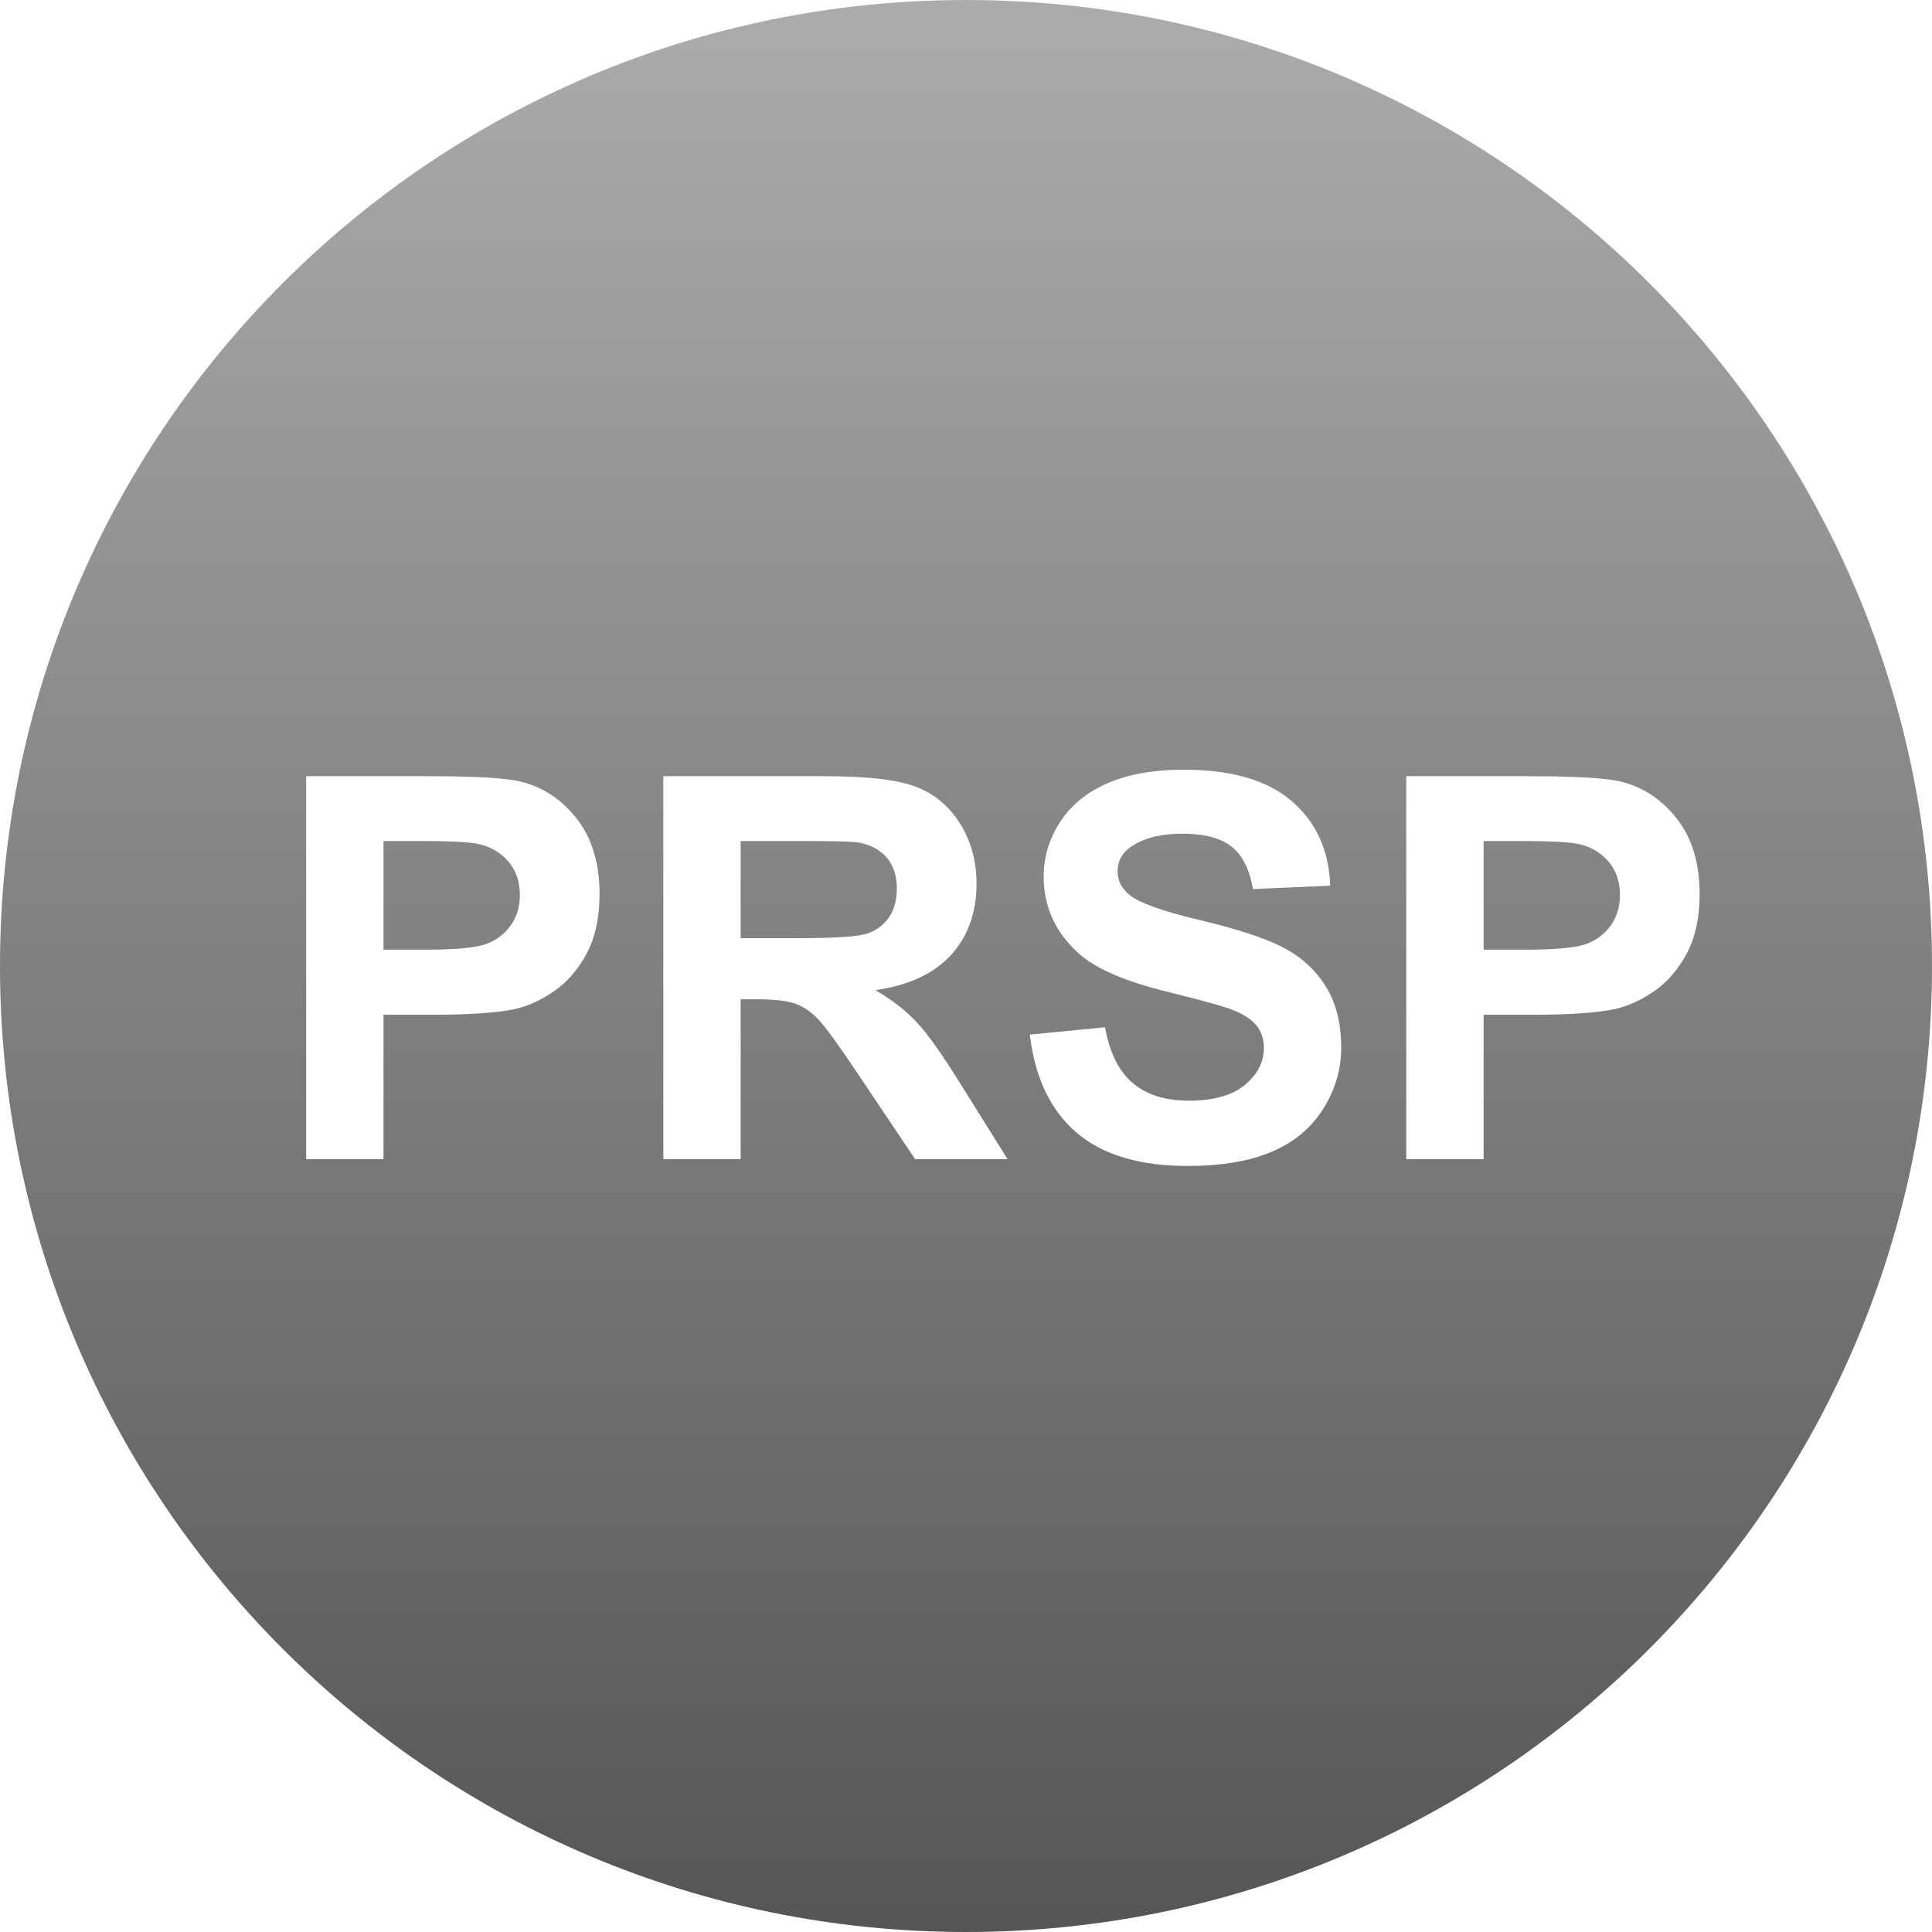
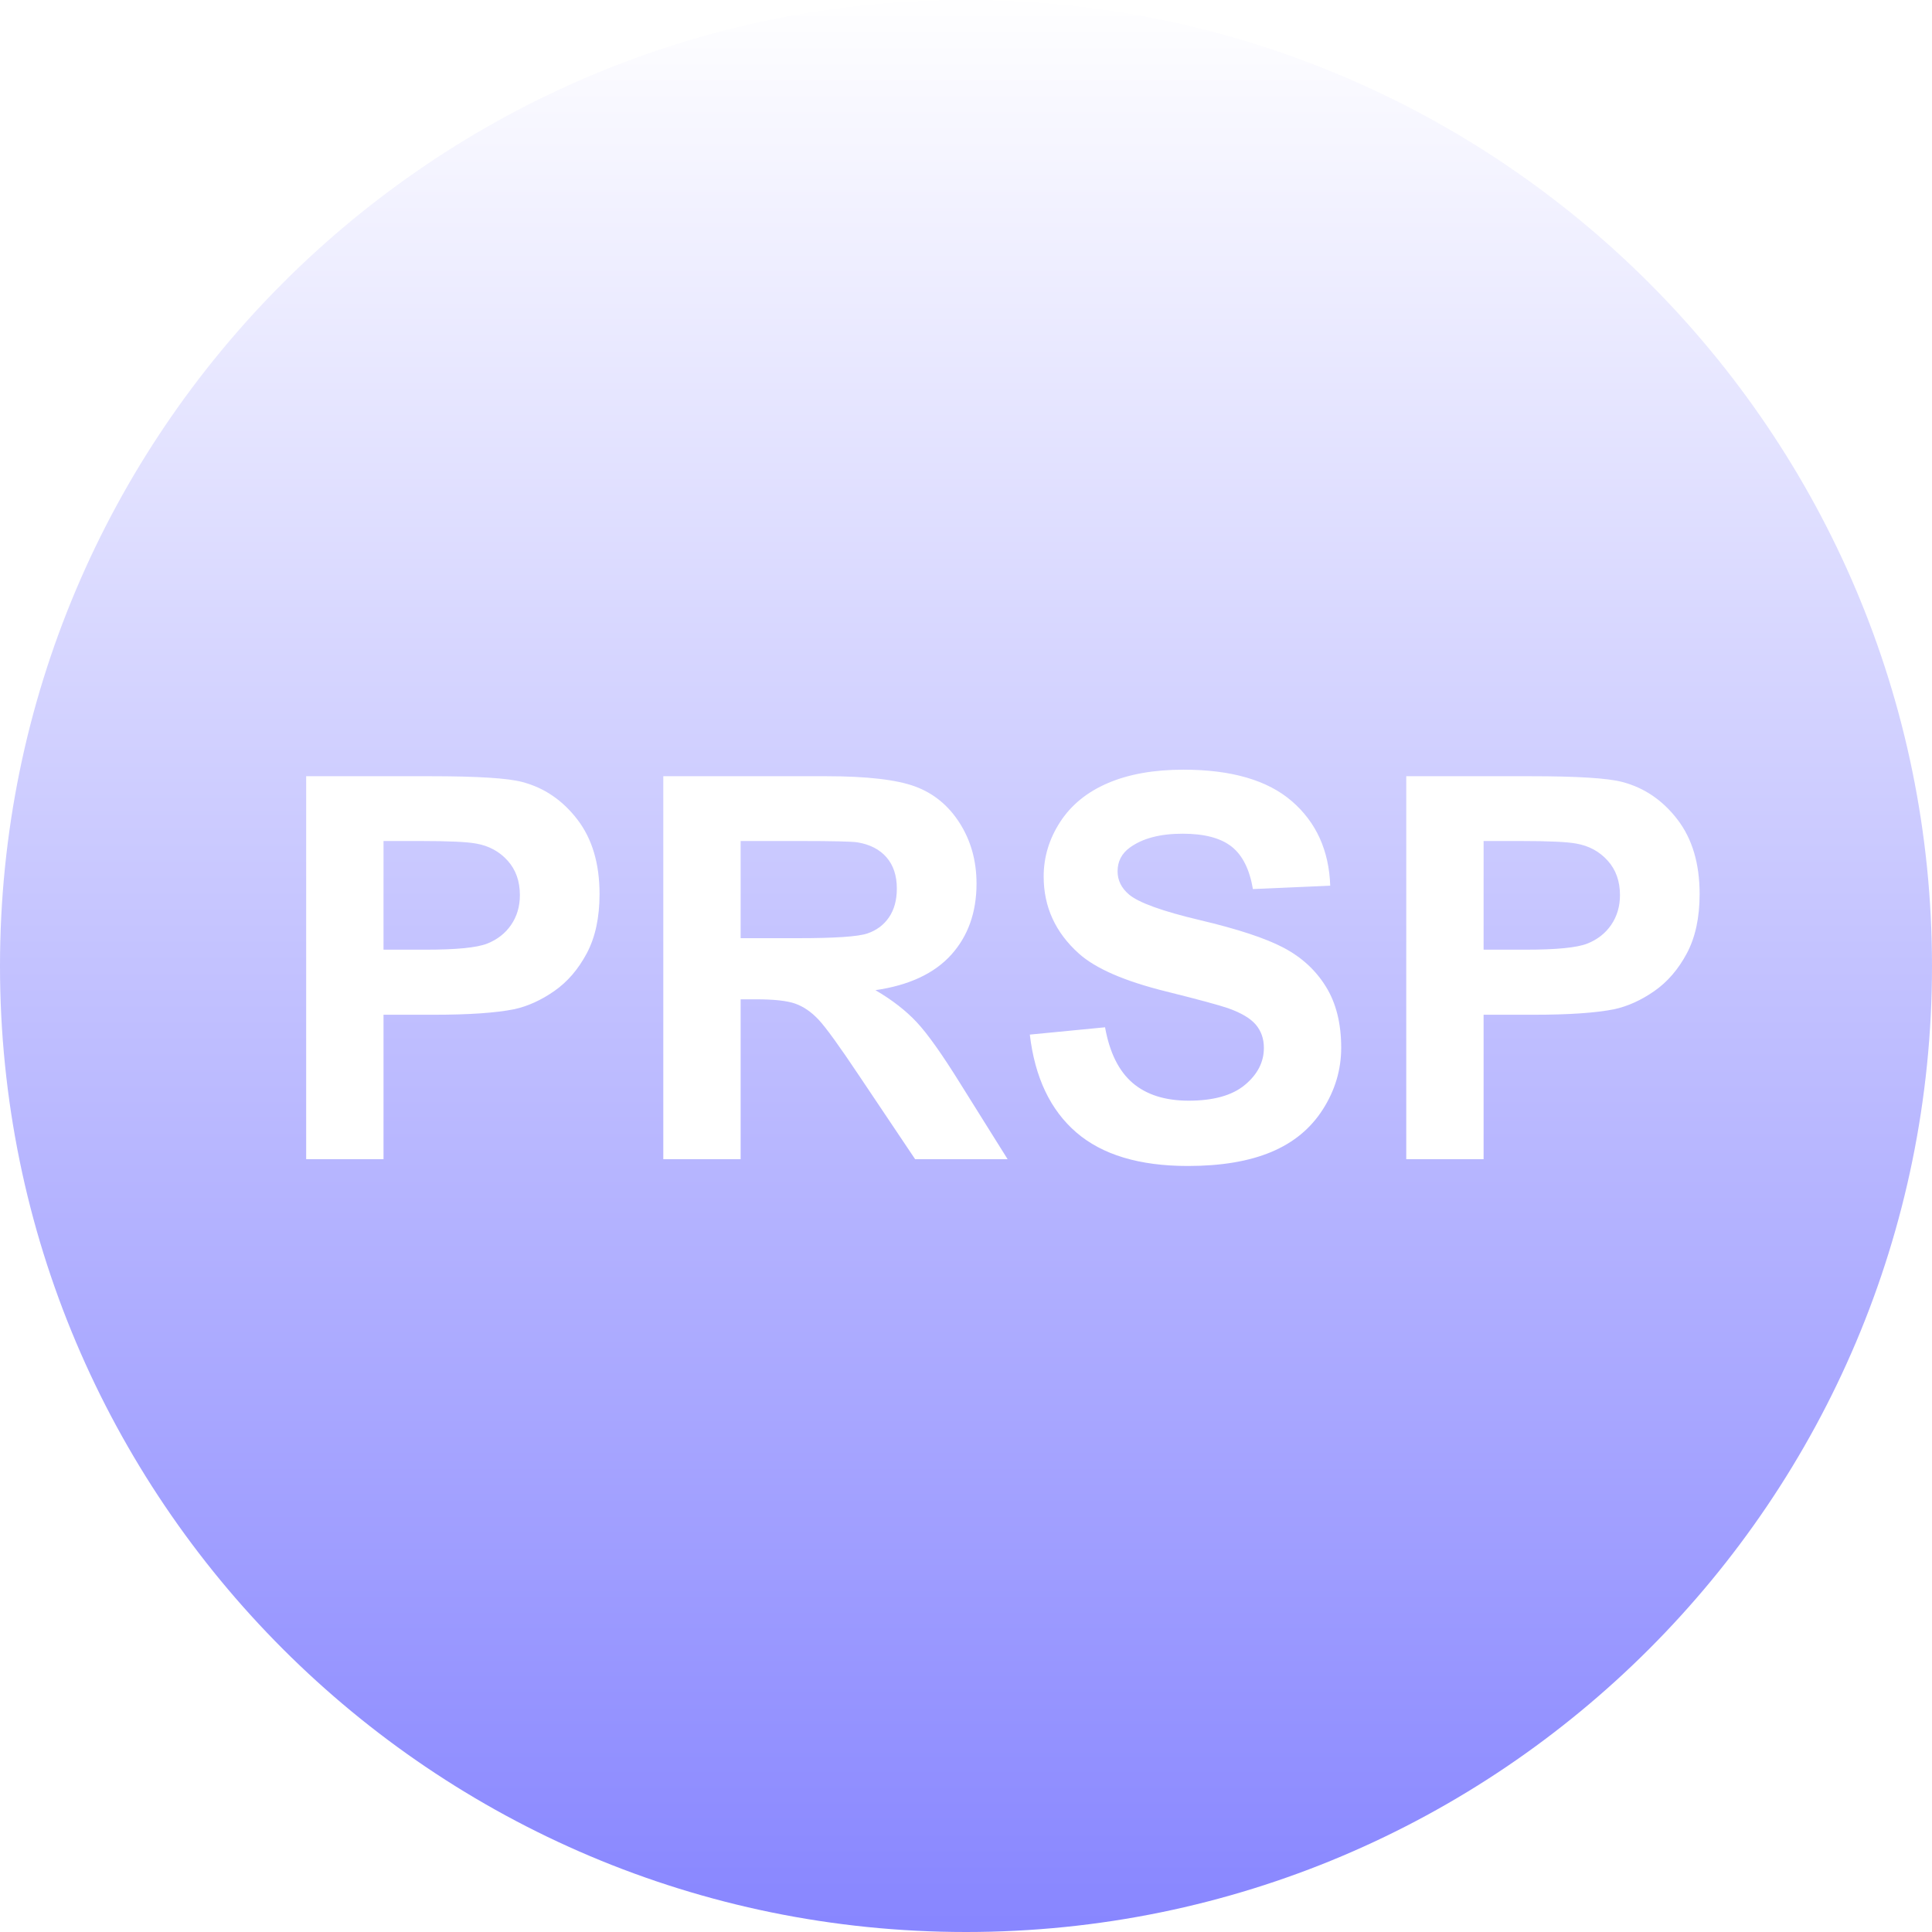
<svg xmlns="http://www.w3.org/2000/svg" width="65" height="65" viewBox="0 0 65 65" fill="none">
  <path fill-rule="evenodd" clip-rule="evenodd" d="M32.5 0C14.551 0 0 14.551 0 32.5C0 50.449 14.551 65 32.5 65C50.449 65 65 50.449 65 32.5C65 14.551 50.449 0 32.5 0ZM10.301 39V26.115H14.476C16.058 26.115 17.089 26.18 17.57 26.309C18.308 26.502 18.926 26.922 19.424 27.57C19.922 28.217 20.171 29.054 20.171 30.079C20.171 30.87 20.028 31.535 19.741 32.074C19.454 32.613 19.089 33.037 18.646 33.344C18.204 33.652 17.754 33.855 17.297 33.955C16.676 34.078 15.777 34.14 14.599 34.14H12.903V39H10.301ZM12.903 28.295V31.951H14.327C15.352 31.951 16.038 31.884 16.383 31.749C16.729 31.614 17 31.403 17.196 31.116C17.393 30.829 17.491 30.495 17.491 30.114C17.491 29.645 17.353 29.259 17.078 28.954C16.802 28.649 16.454 28.459 16.032 28.383C15.721 28.324 15.097 28.295 14.16 28.295H12.903ZM22.316 39V26.115H27.791C29.169 26.115 30.169 26.231 30.793 26.462C31.417 26.694 31.916 27.105 32.291 27.697C32.666 28.289 32.854 28.966 32.854 29.727C32.854 30.694 32.57 31.493 32.002 32.123C31.433 32.752 30.584 33.149 29.453 33.313C30.015 33.642 30.48 34.002 30.846 34.395C31.212 34.787 31.706 35.484 32.327 36.486L33.9 39H30.789L28.908 36.196C28.24 35.194 27.783 34.563 27.537 34.302C27.291 34.041 27.03 33.863 26.754 33.766C26.479 33.669 26.043 33.621 25.445 33.621H24.918V39H22.316ZM24.918 31.564H26.842C28.09 31.564 28.87 31.512 29.18 31.406C29.491 31.301 29.734 31.119 29.91 30.861C30.085 30.604 30.173 30.281 30.173 29.895C30.173 29.461 30.058 29.111 29.826 28.844C29.595 28.578 29.268 28.409 28.846 28.339C28.635 28.31 28.002 28.295 26.948 28.295H24.918V31.564ZM34.647 34.808L37.178 34.562C37.331 35.411 37.64 36.035 38.105 36.434C38.571 36.832 39.2 37.031 39.991 37.031C40.829 37.031 41.46 36.854 41.885 36.499C42.31 36.145 42.522 35.73 42.522 35.256C42.522 34.951 42.433 34.692 42.254 34.478C42.075 34.264 41.763 34.078 41.318 33.92C41.013 33.815 40.319 33.627 39.235 33.357C37.84 33.012 36.862 32.587 36.299 32.083C35.508 31.374 35.113 30.51 35.113 29.49C35.113 28.834 35.299 28.22 35.671 27.649C36.043 27.078 36.579 26.643 37.279 26.344C37.98 26.045 38.825 25.895 39.815 25.895C41.432 25.895 42.649 26.25 43.467 26.959C44.284 27.668 44.713 28.614 44.754 29.798L42.153 29.912C42.041 29.25 41.803 28.774 41.437 28.484C41.07 28.194 40.521 28.049 39.789 28.049C39.033 28.049 38.441 28.204 38.013 28.515C37.738 28.714 37.6 28.98 37.6 29.314C37.6 29.619 37.729 29.88 37.987 30.097C38.315 30.372 39.112 30.659 40.377 30.958C41.643 31.257 42.579 31.566 43.185 31.885C43.792 32.205 44.267 32.641 44.609 33.195C44.952 33.748 45.123 34.433 45.123 35.247C45.123 35.985 44.919 36.677 44.508 37.321C44.098 37.966 43.518 38.445 42.768 38.758C42.018 39.072 41.084 39.228 39.964 39.228C38.335 39.228 37.084 38.852 36.211 38.099C35.338 37.346 34.817 36.249 34.647 34.808ZM47.312 39V26.115H51.487C53.069 26.115 54.1 26.18 54.581 26.309C55.319 26.502 55.937 26.922 56.435 27.57C56.933 28.217 57.182 29.054 57.182 30.079C57.182 30.87 57.039 31.535 56.752 32.074C56.464 32.613 56.1 33.037 55.657 33.344C55.215 33.652 54.765 33.855 54.308 33.955C53.687 34.078 52.788 34.14 51.61 34.14H49.914V39H47.312ZM49.914 28.295V31.951H51.337C52.363 31.951 53.048 31.884 53.394 31.749C53.74 31.614 54.011 31.403 54.207 31.116C54.403 30.829 54.502 30.495 54.502 30.114C54.502 29.645 54.364 29.259 54.088 28.954C53.813 28.649 53.464 28.459 53.042 28.383C52.732 28.324 52.108 28.295 51.17 28.295H49.914Z" fill="url(#paint0_linear)" />
  <defs>
    <linearGradient id="paint0_linear" x2="1" gradientUnits="userSpaceOnUse" gradientTransform="translate(32.5) scale(65) rotate(90)">
-       <stop stop-color="#ACACAC" />
-       <stop offset="1" stop-color="#555555" />
+       <stop stop-color="white" />
+       <stop offset="1" stop-color="#8785FF" />
    </linearGradient>
  </defs>
</svg>
